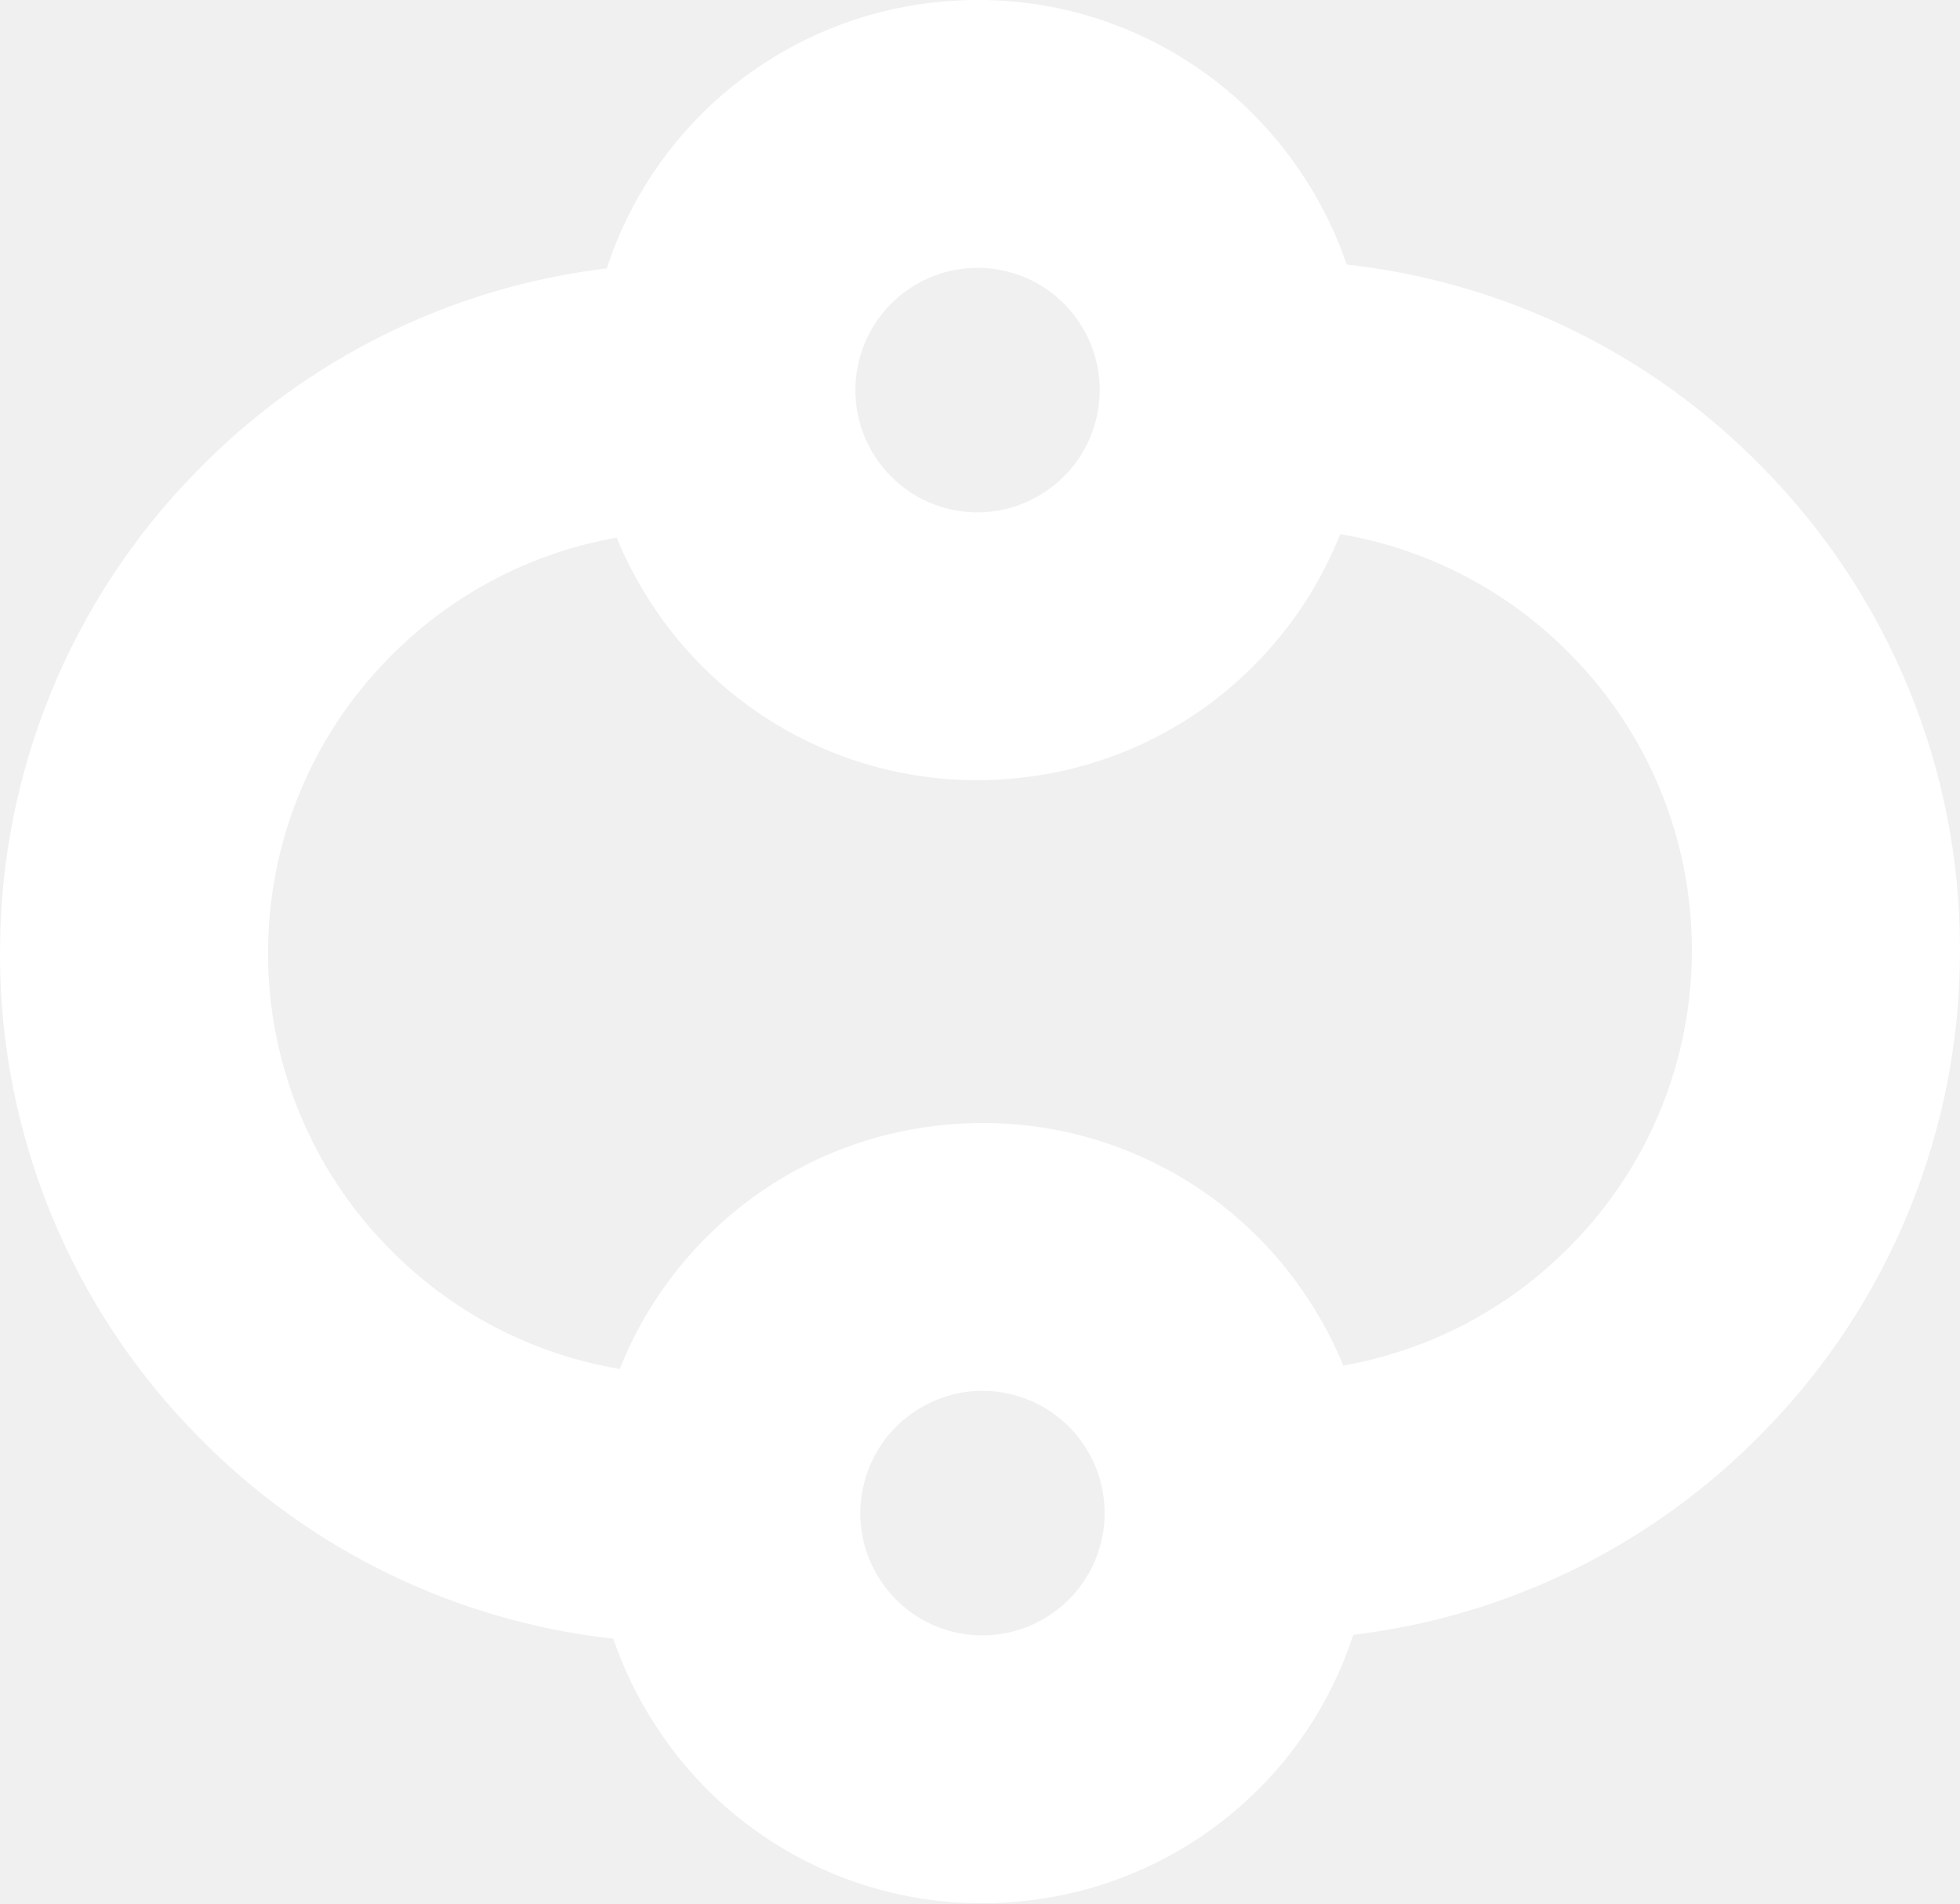
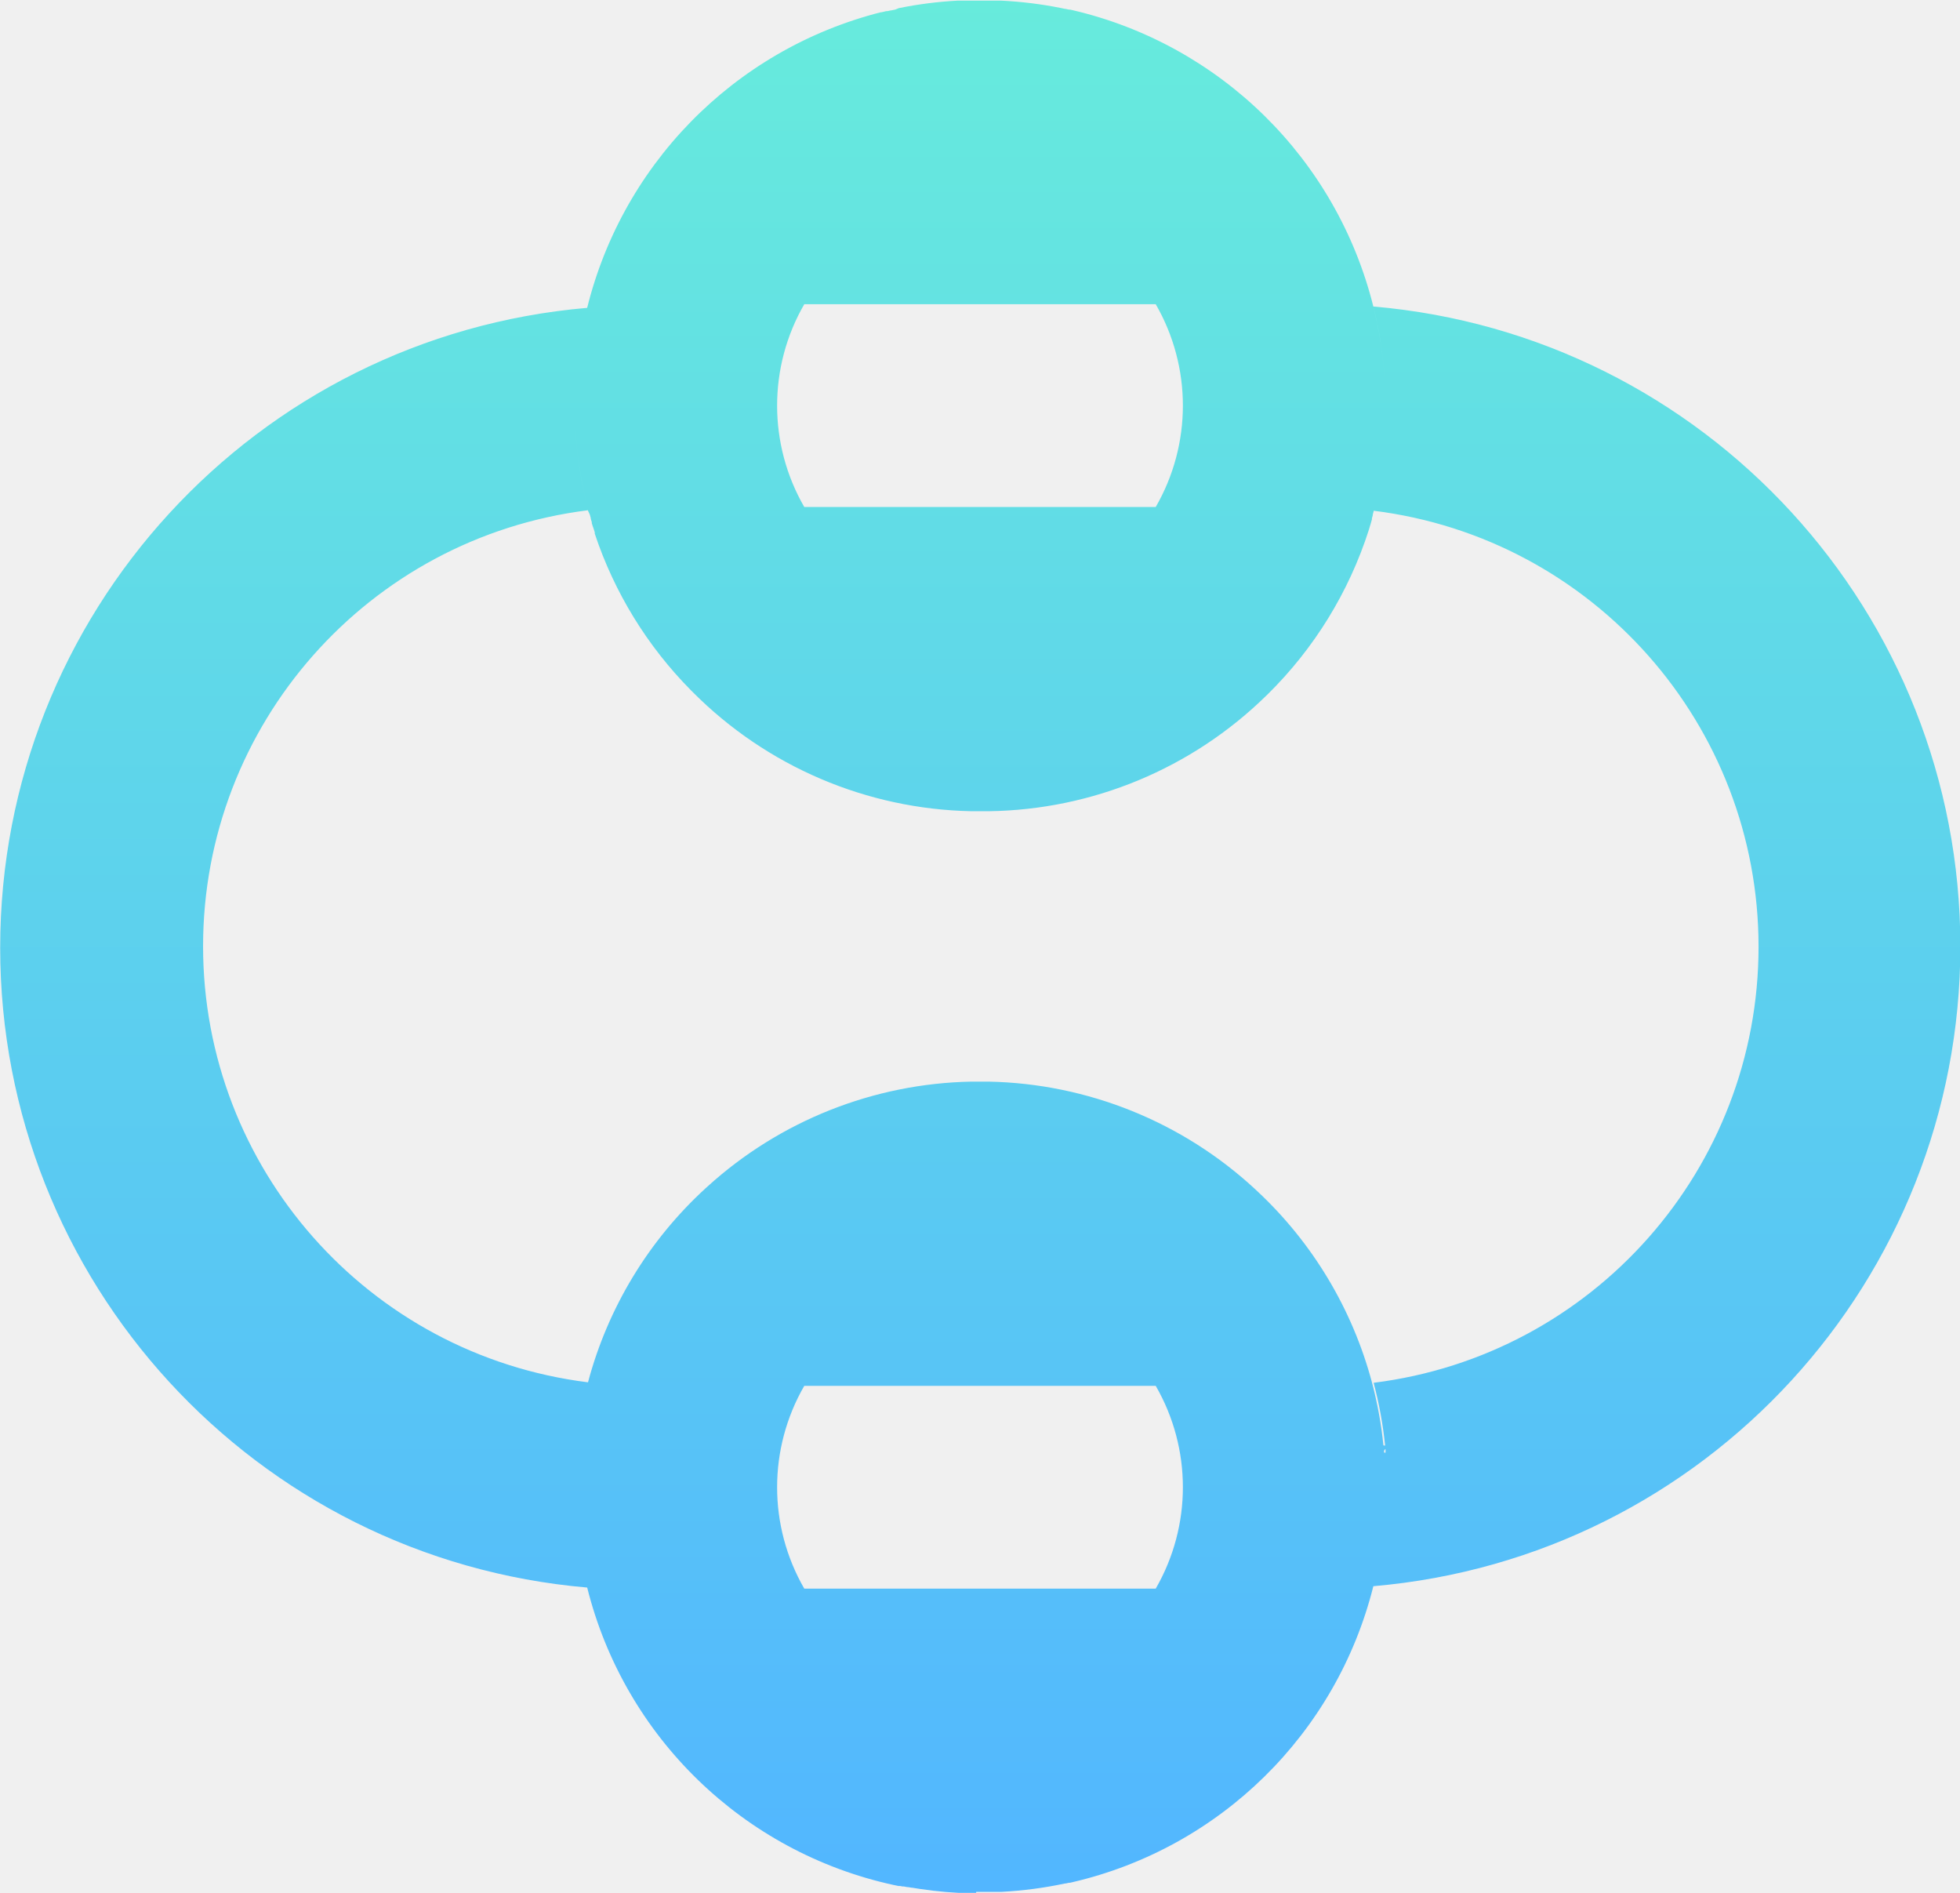
- <svg xmlns="http://www.w3.org/2000/svg" width="278.631" height="270.497" viewBox="0 0 278.631 270.497">
-   <path fill="#fff" d="M6795.381-4445.891a97.527 97.527 0 0 0-59.017-28.741 54.937 54.937 0 0 0-5.947-12.241 55.169 55.169 0 0 0-45.284-25.357c-.274-.005-.543-.005-.822-.005h-.413c-.479 0-.957 0-1.456.01-.44.012-.887.032-1.327.059l-.467.027c-.291.011-.571.027-.85.048-.736.054-1.418.124-2.085.2-.188.022-.381.039-.526.054-1.2.156-2.278.307-3.3.5a55.318 55.318 0 0 0-42.716 37.248 97.575 97.575 0 0 0-58.388 28.935 97.447 97.447 0 0 0-27.869 68.384 97.369 97.369 0 0 0 28.164 68.69 97.507 97.507 0 0 0 59.017 28.746 55.175 55.175 0 0 0 5.955 12.236 55.158 55.158 0 0 0 45.288 25.362h1.698c.323 0 .655 0 .988-.011.446-.01.887-.042 1.333-.059l.478-.027c.274-.01.538-.032.833-.054.662-.042 1.322-.112 1.994-.193h.049c.2-.022.4-.037.574-.059 1.2-.145 2.283-.306 3.294-.494a55.323 55.323 0 0 0 42.72-37.249 97.615 97.615 0 0 0 58.389-28.934 97.457 97.457 0 0 0 27.858-68.379 97.41 97.41 0 0 0-28.165-68.696zm-109.619 93.273c-.3-.006-.6-.006-.892-.006l-.215.006-.259-.006c-.425 0-.859 0-1.273.012-.445.01-.9.042-1.337.064l-.5.021c-.274.017-.537.027-.8.054-.77.049-1.483.135-2.038.193-.192.022-.386.043-.584.059-1.194.151-2.268.312-3.279.495a55.042 55.042 0 0 0-29.513 15.6 55.38 55.38 0 0 0-12.058 18.46 59.679 59.679 0 0 1-32.79-17.15 59.545 59.545 0 0 1-17.2-41.964 59.564 59.564 0 0 1 17.043-41.8 59.806 59.806 0 0 1 32.512-17.242 55.7 55.7 0 0 0 4.76 9.088 55.165 55.165 0 0 0 45.3 25.374c.317.01.64.01.968.01h.462c.425 0 .854 0 1.269-.016.439-.011.887-.038 1.332-.06l.5-.021c.27-.017.538-.033.8-.054.768-.06 1.477-.134 2.041-.2.193-.015.381-.032.569-.064 1.2-.139 2.277-.306 3.283-.488a55.014 55.014 0 0 0 29.514-15.6 55.357 55.357 0 0 0 12.058-18.466 59.618 59.618 0 0 1 32.79 17.154 59.541 59.541 0 0 1 17.2 41.965 59.536 59.536 0 0 1-17.025 41.8 59.732 59.732 0 0 1-32.522 17.247 54.22 54.22 0 0 0-4.766-9.093 55.18 55.18 0 0 0-45.35-25.371zm-15.749 64.888a17.263 17.263 0 0 1-2.407-13.079 17.3 17.3 0 0 1 7.556-10.957 17.289 17.289 0 0 1 9.408-2.794 17.073 17.073 0 0 1 3.647.388 17.312 17.312 0 0 1 10.939 7.541 17.294 17.294 0 0 1 2.4 13.083 17.268 17.268 0 0 1-7.556 10.953 17.291 17.291 0 0 1-13.05 2.406 17.274 17.274 0 0 1-10.937-7.54zm28.44-178.507a17.259 17.259 0 0 1 2.4 13.079 17.247 17.247 0 0 1-7.555 10.941 17.221 17.221 0 0 1-13.051 2.417 17.268 17.268 0 0 1-10.934-7.546 17.248 17.248 0 0 1-2.407-13.084 17.236 17.236 0 0 1 7.555-10.946 17.288 17.288 0 0 1 13.057-2.406 17.239 17.239 0 0 1 10.935 7.545z" transform="translate(-6544.915 4512.234)" />
+ <svg xmlns="http://www.w3.org/2000/svg" width="29" height="28" viewBox="0 0 29 28">
+   <defs>
+     <style>.a{fill:url(#a);}</style>
+     <linearGradient id="a" x1="0.5" x2="0.5" y2="1" gradientUnits="objectBoundingBox">
+       <stop offset="0" stop-color="#67ebdc" />
+       <stop offset="1" stop-color="#52b6ff" />
+     </linearGradient>
+   </defs>
+   <path class="a" d="M14.442,28h-.077l-.057,0h0l-.058,0h-.009l-.059,0h0l-.189-.013h0q-.19-.016-.377-.044h0l-.12-.019h-.008l-.054-.009-.012,0-.047-.009-.02,0-.035-.007-.024,0-.038-.008-.035-.007h0a5.988,5.988,0,0,1-4.535-4.4h0a9.5,9.5,0,0,1,0-18.93q-.013.054-.026.108A6,6,0,0,1,13.029.182l.011,0,.03-.007.041-.01.02,0,.043-.01h.007l.057-.012h.005L13.3.12h0a6.009,6.009,0,0,1,.875-.111h0l.061,0h0l.122,0h.267l.122,0h0l.061,0h0A6.012,6.012,0,0,1,15.7.119h0l.055.012.01,0,.05.011.017,0,.032.007A5.989,5.989,0,0,1,20.32,4.535h0a5.99,5.99,0,0,1,.17,1.114,5.965,5.965,0,0,0-.17-1.115,9.5,9.5,0,0,1,0,18.93h0a5.989,5.989,0,0,1-4.454,4.379l-.034.008-.016,0-.05.011-.01,0a6,6,0,0,1-.934.123h0l-.06,0h-.008l-.117,0h-.193ZM17.1,23.5a3,3,0,0,0,0-3H11.9a3,3,0,0,0,0,3Zm3.392-1.128v0Zm0-.045v0Zm-11.983,0v0Zm11.985-.045v0Zm0-.092v0Zm-11.995,0v0Zm0-.041v0Zm12,0v0Zm0-.042v0Zm-12,0v0Zm12-.043s0-.009,0-.014S20.5,22.052,20.5,22.057Zm-12,0s0-.009,0-.014S8.5,22.052,8.5,22.056ZM20.5,22Zm-12,0Zm12-.045s0-.01,0-.015S20.5,21.95,20.5,21.955Zm-12,0v0Zm12-.044v0Zm-12,0v0Zm12-.045v0Zm-12-.007v0Zm12-.05v0Zm0-.045v0Zm0-.045v0Zm0-.049v0Zm0-.055v0Zm0-.043,0-.022Zm0-.044,0-.023Zm0-.038,0-.056C20.475,21.45,20.477,21.468,20.479,21.487Zm-.006-.064,0-.03Zm0-.042a5.95,5.95,0,0,0-.17-.929,6.5,6.5,0,0,0,0-12.9l0-.007,0,.007h0l0,.01-.013.048,0,.011-.012.043,0,.016-.013.045-.006.022-.011.035-.01.034-.005.017a5.973,5.973,0,0,1-1.5,2.437l0,0-.02.019A5.981,5.981,0,0,1,14.629,12h-.259a5.982,5.982,0,0,1-4.115-1.757l-.012-.012-.018-.018A5.973,5.973,0,0,1,8.8,7.894L8.8,7.874l-.012-.038L8.776,7.8,8.77,7.785l-.014-.046,0-.015-.015-.05,0-.01-.014-.051v0L8.7,7.555l0-.007h0l0-.008,0,.008a6.5,6.5,0,0,0,0,12.9l-.021.082.021-.082h0a5.975,5.975,0,0,1,1.737-2.868l.032-.029,0,0A5.978,5.978,0,0,1,14.372,16h.256a5.978,5.978,0,0,1,3.943,1.591l0,0,.03.028A5.976,5.976,0,0,1,20.3,20.452h0A5.977,5.977,0,0,1,20.469,21.381ZM8.664,20.6l0-.014Zm.009-.039.006-.023ZM8.7,7.528a5.993,5.993,0,0,1-.188-1.217A5.958,5.958,0,0,0,8.7,7.528ZM17.1,7.5a3,3,0,0,0,0-3H11.9a3,3,0,0,0,0,3ZM8.507,6.309v0Zm0-.046v0Zm0-.049v0Zm0-.06v0Zm12-.005v0Zm-12-.042v0Zm12,0v0ZM8.5,6.06c0-.005,0-.01,0-.015S8.5,6.055,8.5,6.06Zm12,0s0-.01,0-.014S20.5,6.054,20.5,6.059ZM20.5,6ZM8.5,6Zm12-.043c0-.005,0-.01,0-.015S20.5,5.952,20.5,5.957Zm-12,0v0Zm12-.042v0Zm-12,0v0Zm12-.039v0Zm-12-.009v0Zm12-.033v0Zm0-.041q0-.026,0-.051C20.5,5.755,20.5,5.772,20.5,5.789Zm0-.06v0Zm0-.041,0-.032ZM8.647,4.674l.005-.023ZM8.68,23.465Z" />
</svg>
